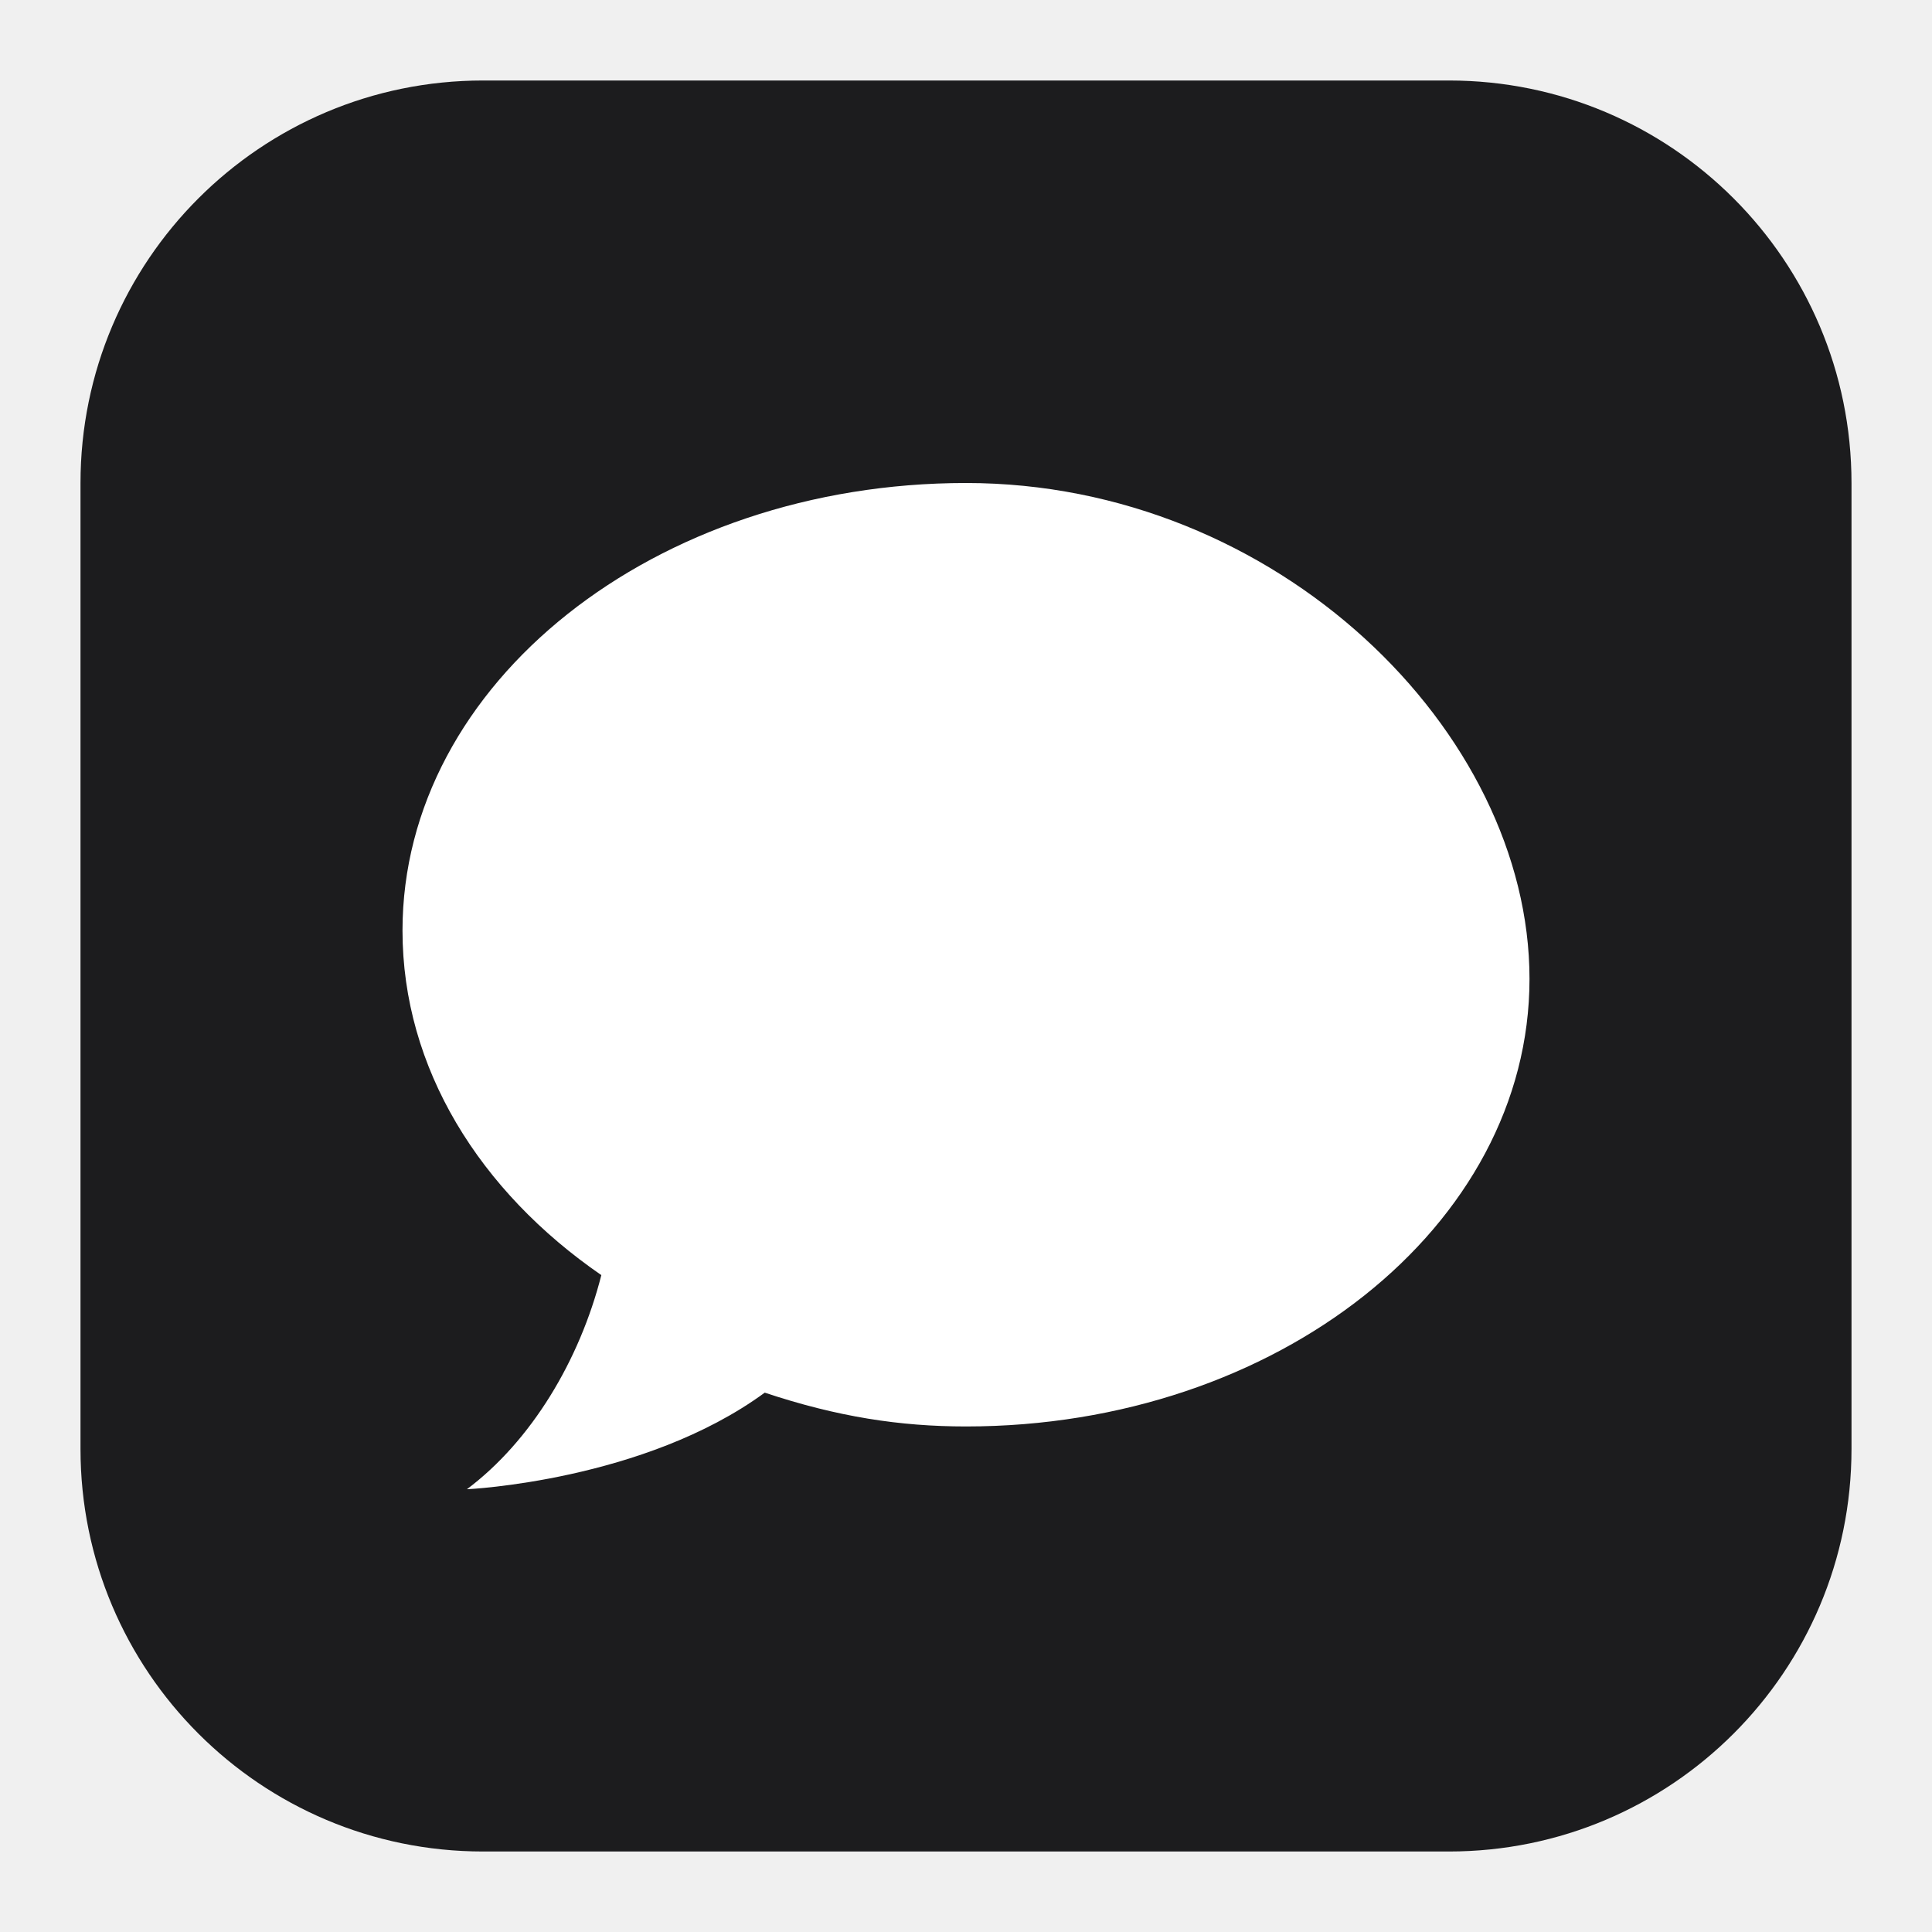
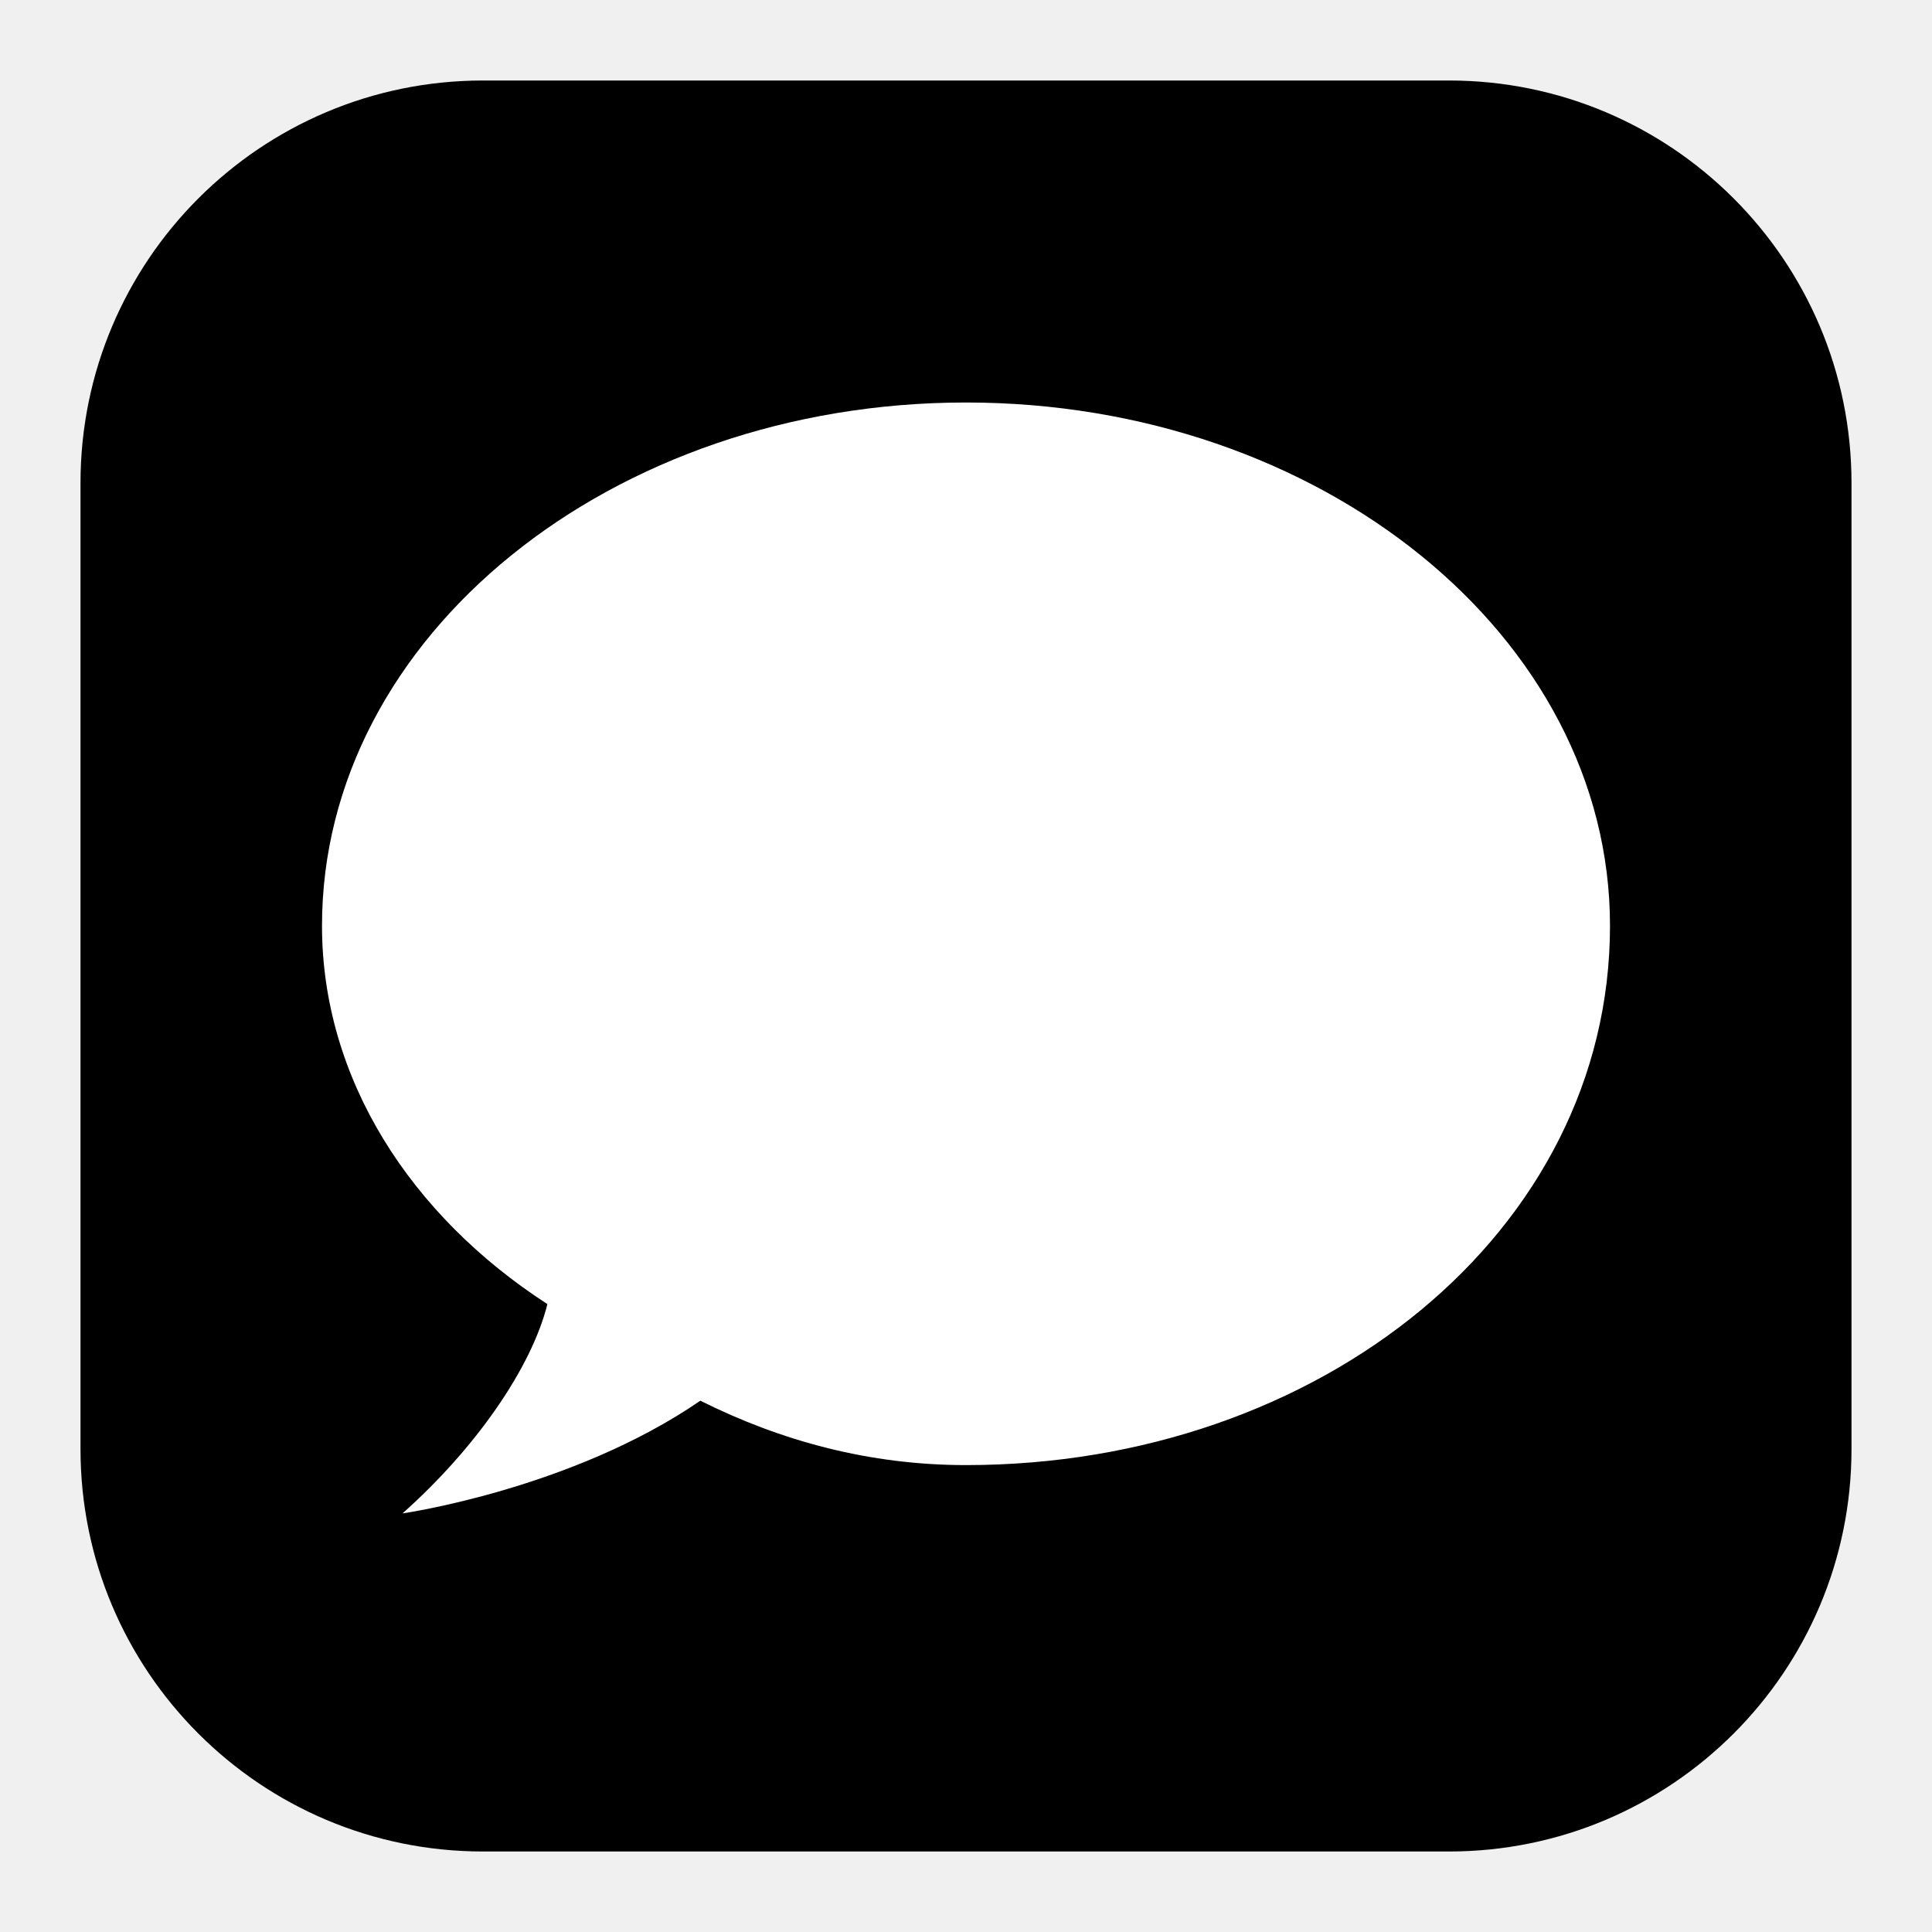
<svg xmlns="http://www.w3.org/2000/svg" viewBox="0 0 24 24" width="24" height="24">
-   <rect x="1" y="1" width="22" height="22" rx="5" ry="5" fill="#1C1C1E" />
-   <path d="M12 6C8.134 6 5 8.488 5 11.56c0 1.71 0.96 3.24 2.47 4.28C7.2 16.9 6.6 17.9 5.8 18.5c0 0 2.2-0.1 3.7-1.2C10.4 17.6 11.18 17.72 12 17.72c3.866 0 7-2.488 7-5.56S15.866 6 12 6z" fill="#FFFFFF" />
+   <rect x="1" y="1" width="22" height="22" rx="5" ry="5" fill="#000000" />
+   <path d="M12 5            C7.6 5 4 7.9 4 11.5            C4 13.4 5.1 15.1 6.8 16.2            C6.6 17 5.9 18 5 18.8            C5 18.8 7.1 18.5 8.7 17.4            C9.7 17.9 10.8 18.2 12 18.2            C16.4 18.2 20 15.3 20 11.5            C20 7.9 16.4 5 12 5Z" fill="#FFFFFF" />
</svg>
